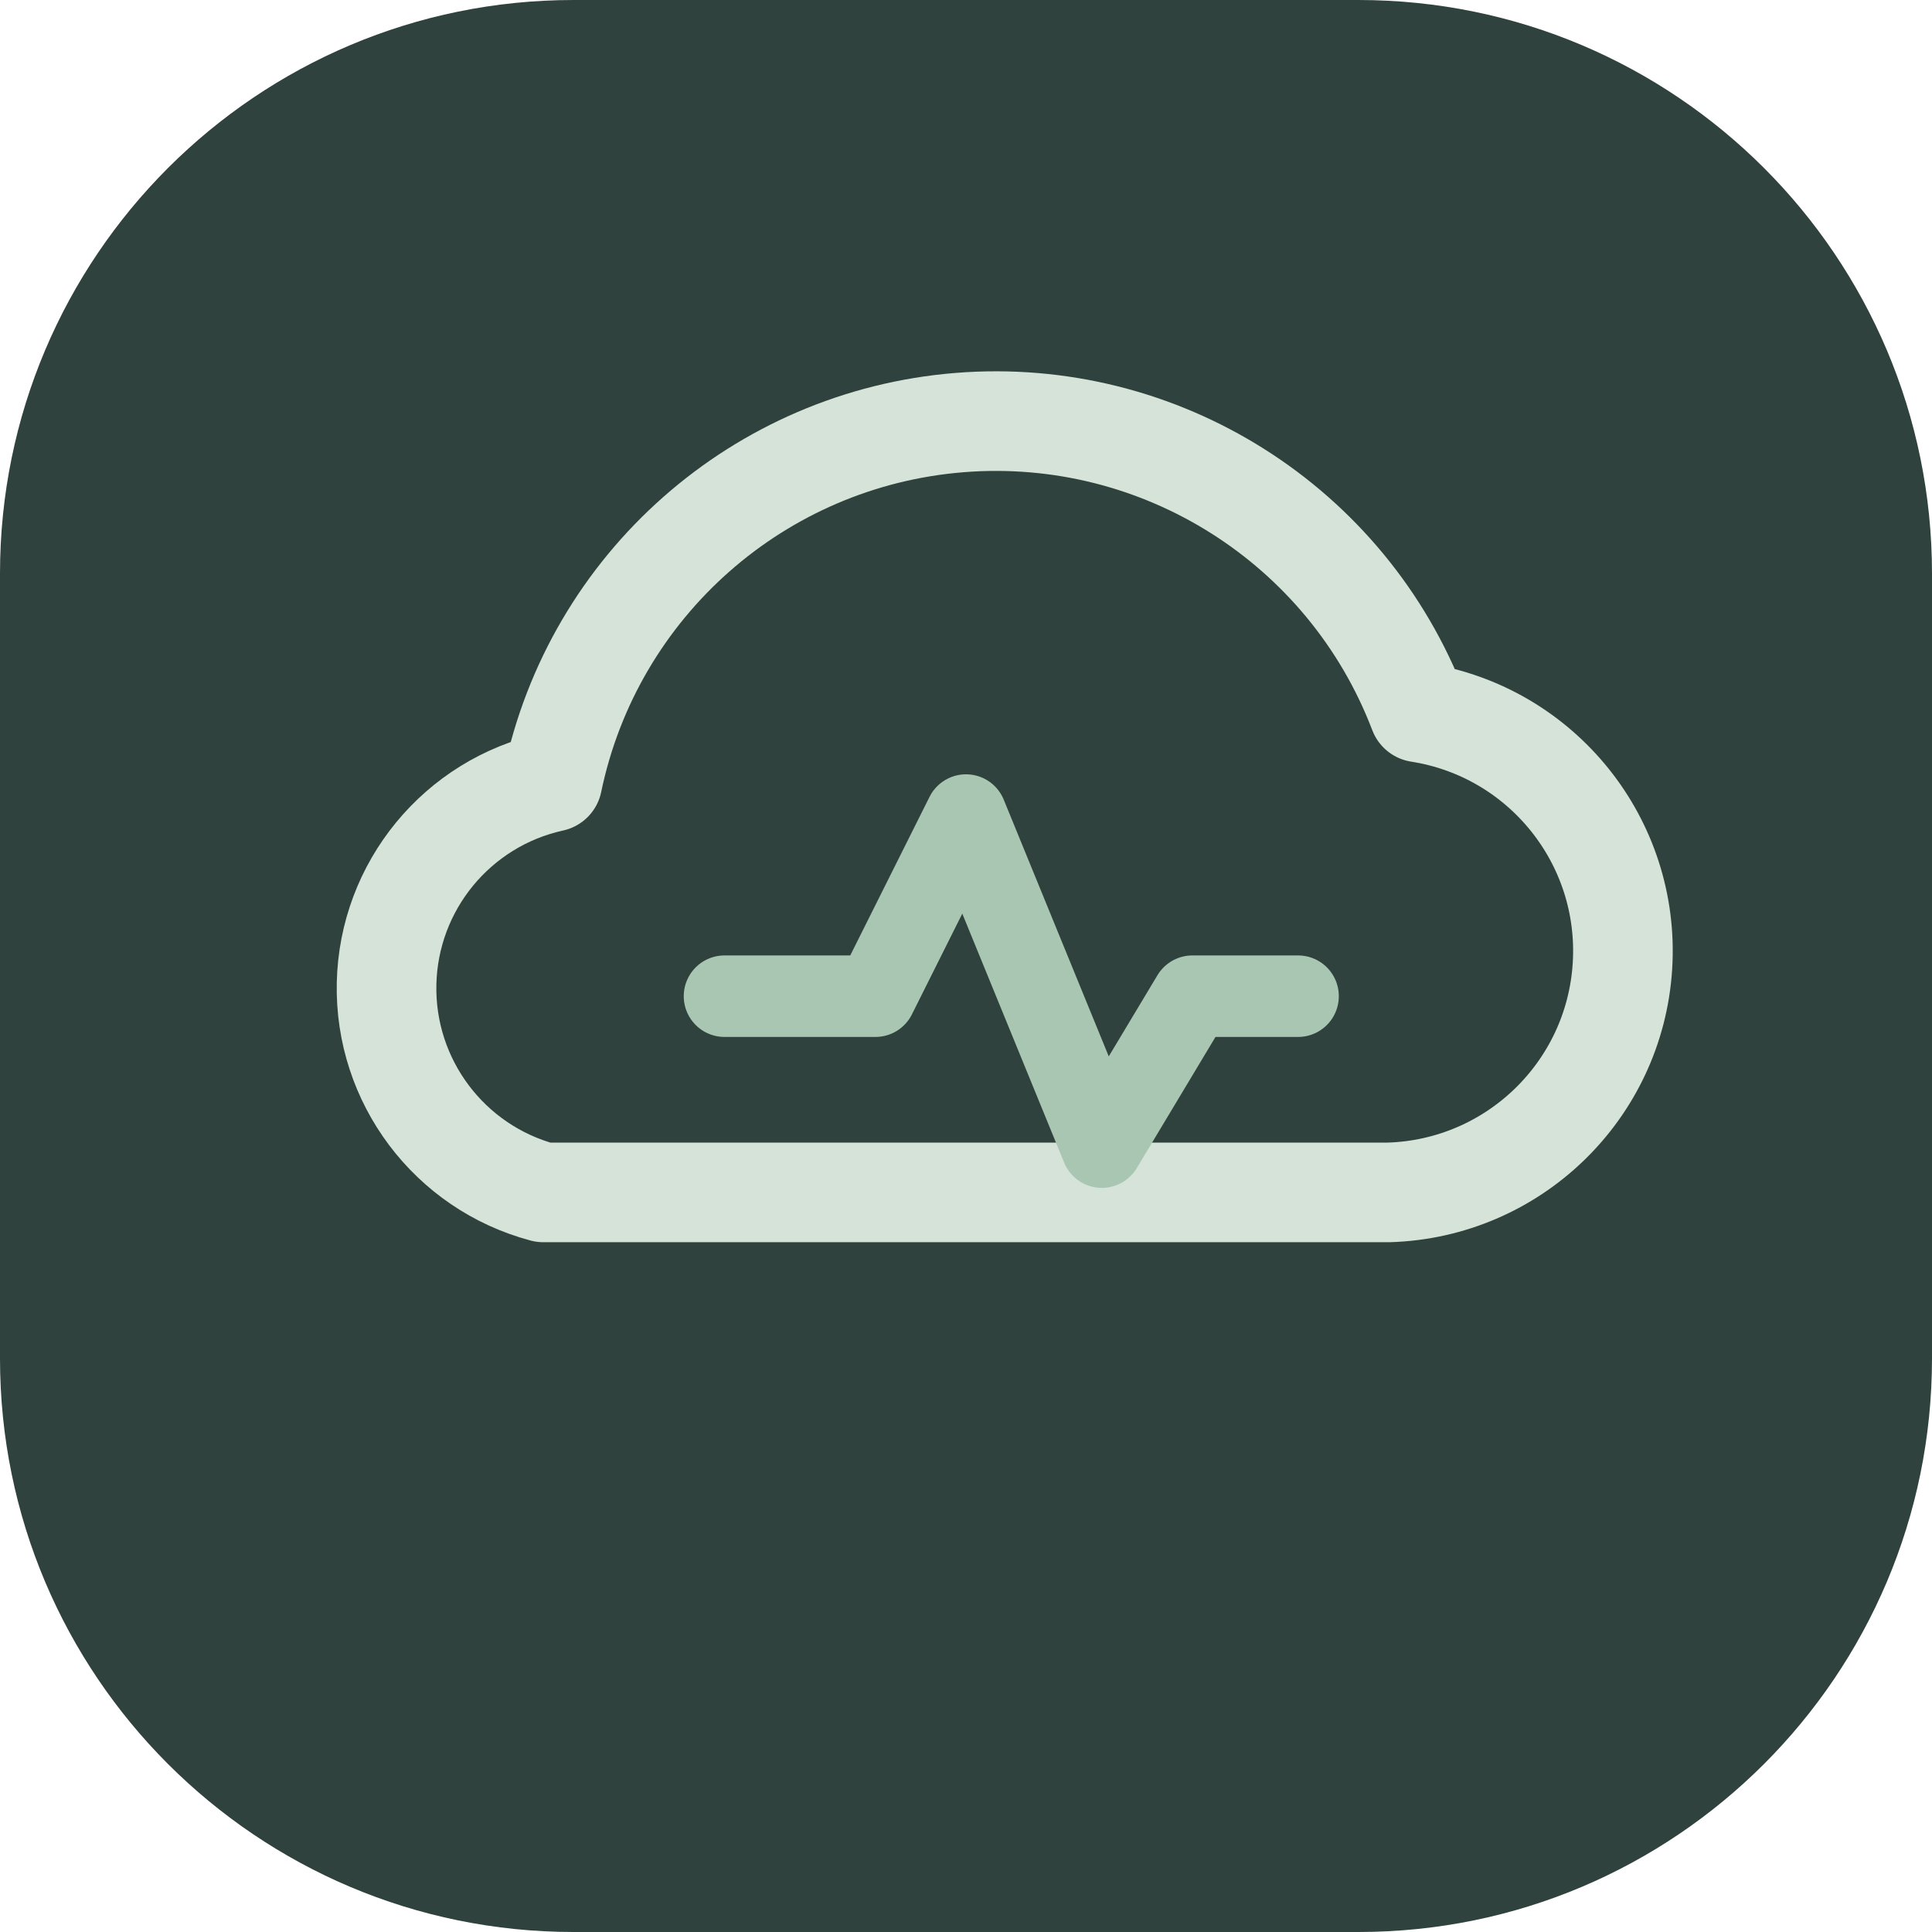
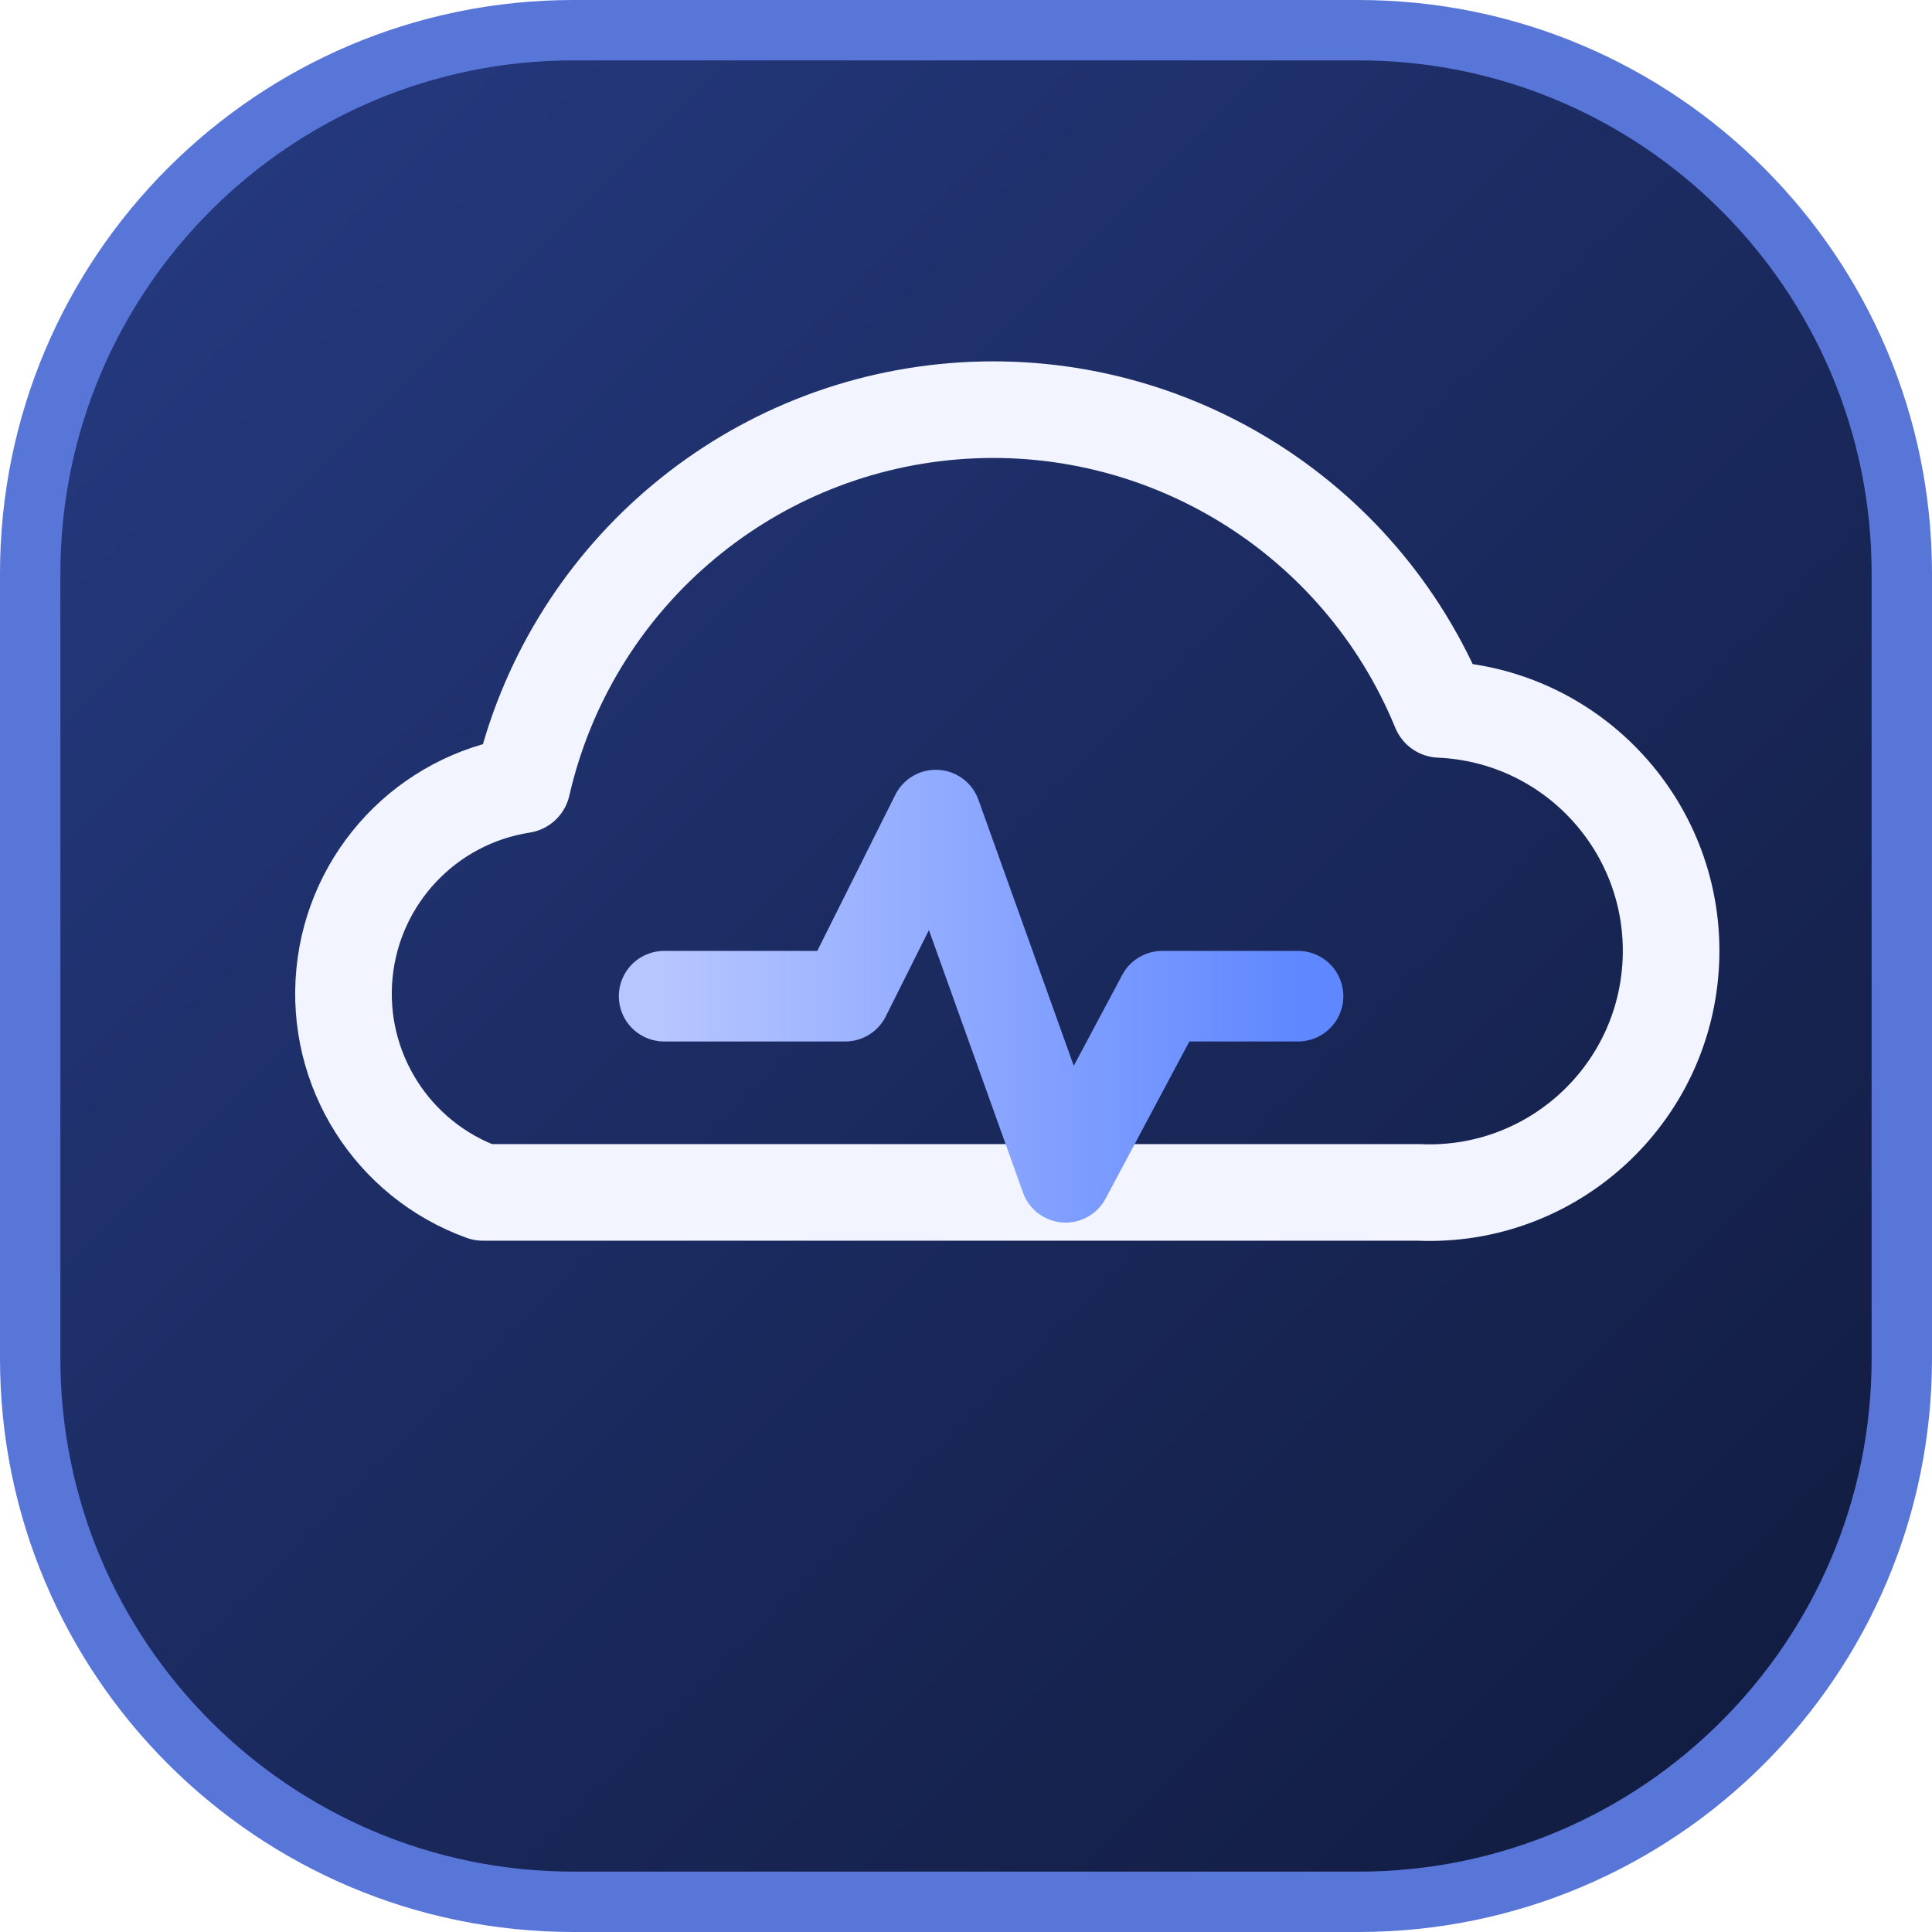
<svg xmlns="http://www.w3.org/2000/svg" viewBox="0 0 64 64">
-   <rect width="64" height="64" rx="19" fill="#30423d" />
-   <path d="M18 39.5h28a8 8 0 0 0 1-15.9 15 15 0 0 0-28.7 2.3 7 7 0 0 0-.3 13.6Z" fill="none" stroke="#d5e3d9" stroke-width="3.3" stroke-linecap="round" stroke-linejoin="round" />
-   <path d="M24 33h5l3-6 4.5 11 3-5H43" fill="none" stroke="#a9c6b3" stroke-width="2.7" stroke-linecap="round" stroke-linejoin="round" />
+   <defs>
+     <linearGradient id="tile" x1="0" y1="0" x2="1" y2="1">
+       <stop stop-color="#263b83" />
+       <stop offset="1" stop-color="#101a3c" />
+     </linearGradient>
+     <linearGradient id="signal" x1="0" y1="0" x2="1" y2="0">
+       <stop stop-color="#b7c6ff" />
+       <stop offset="1" stop-color="#5f87ff" />
+     </linearGradient>
+   </defs>
+   <rect x="1" y="1" width="62" height="62" rx="18" fill="url(#tile)" stroke="#5875d8" stroke-width="2" />
+   <path d="M16 39.5h31a8 8 0 0 0 .7-16 16 16 0 0 0-30.4 2.5 7 7 0 0 0-1.3 13.5Z" fill="none" stroke="#f2f5ff" stroke-width="3.2" stroke-linecap="round" stroke-linejoin="round" />
+   <path d="M22 33h6l3-6 4.3 12 3.2-6H43" fill="none" stroke="url(#signal)" stroke-width="3" stroke-linecap="round" stroke-linejoin="round" />
</svg>
